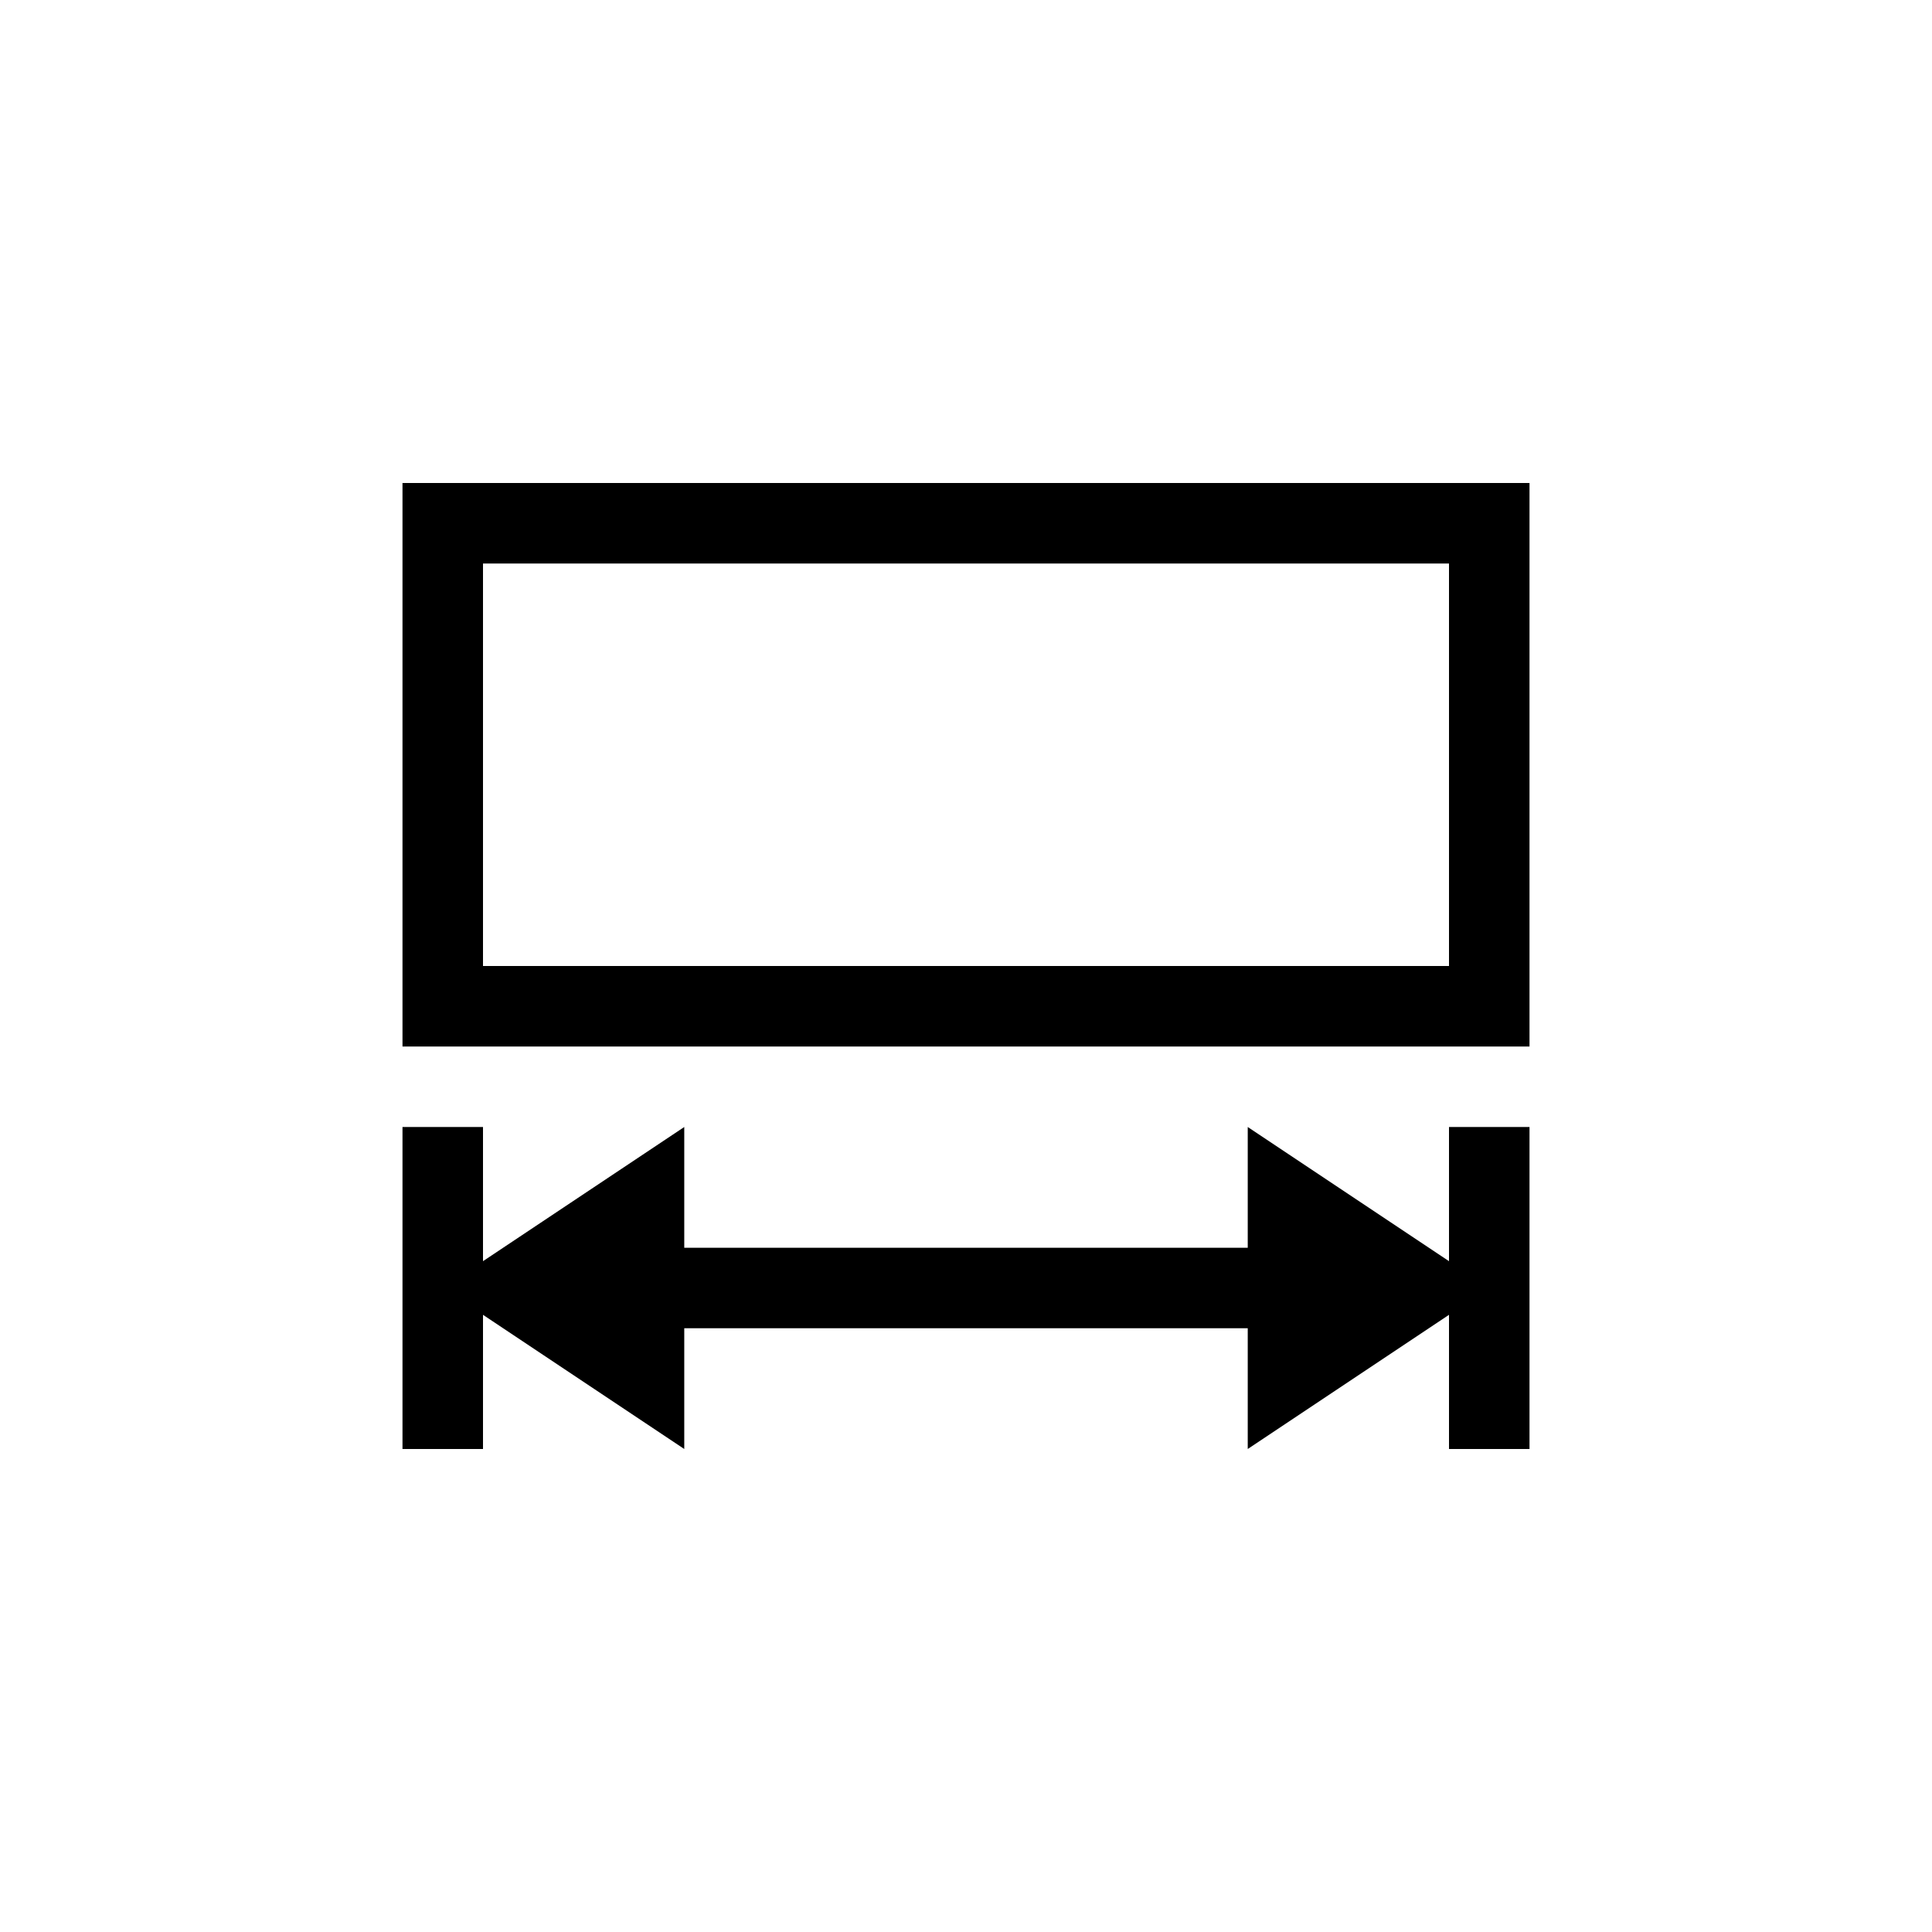
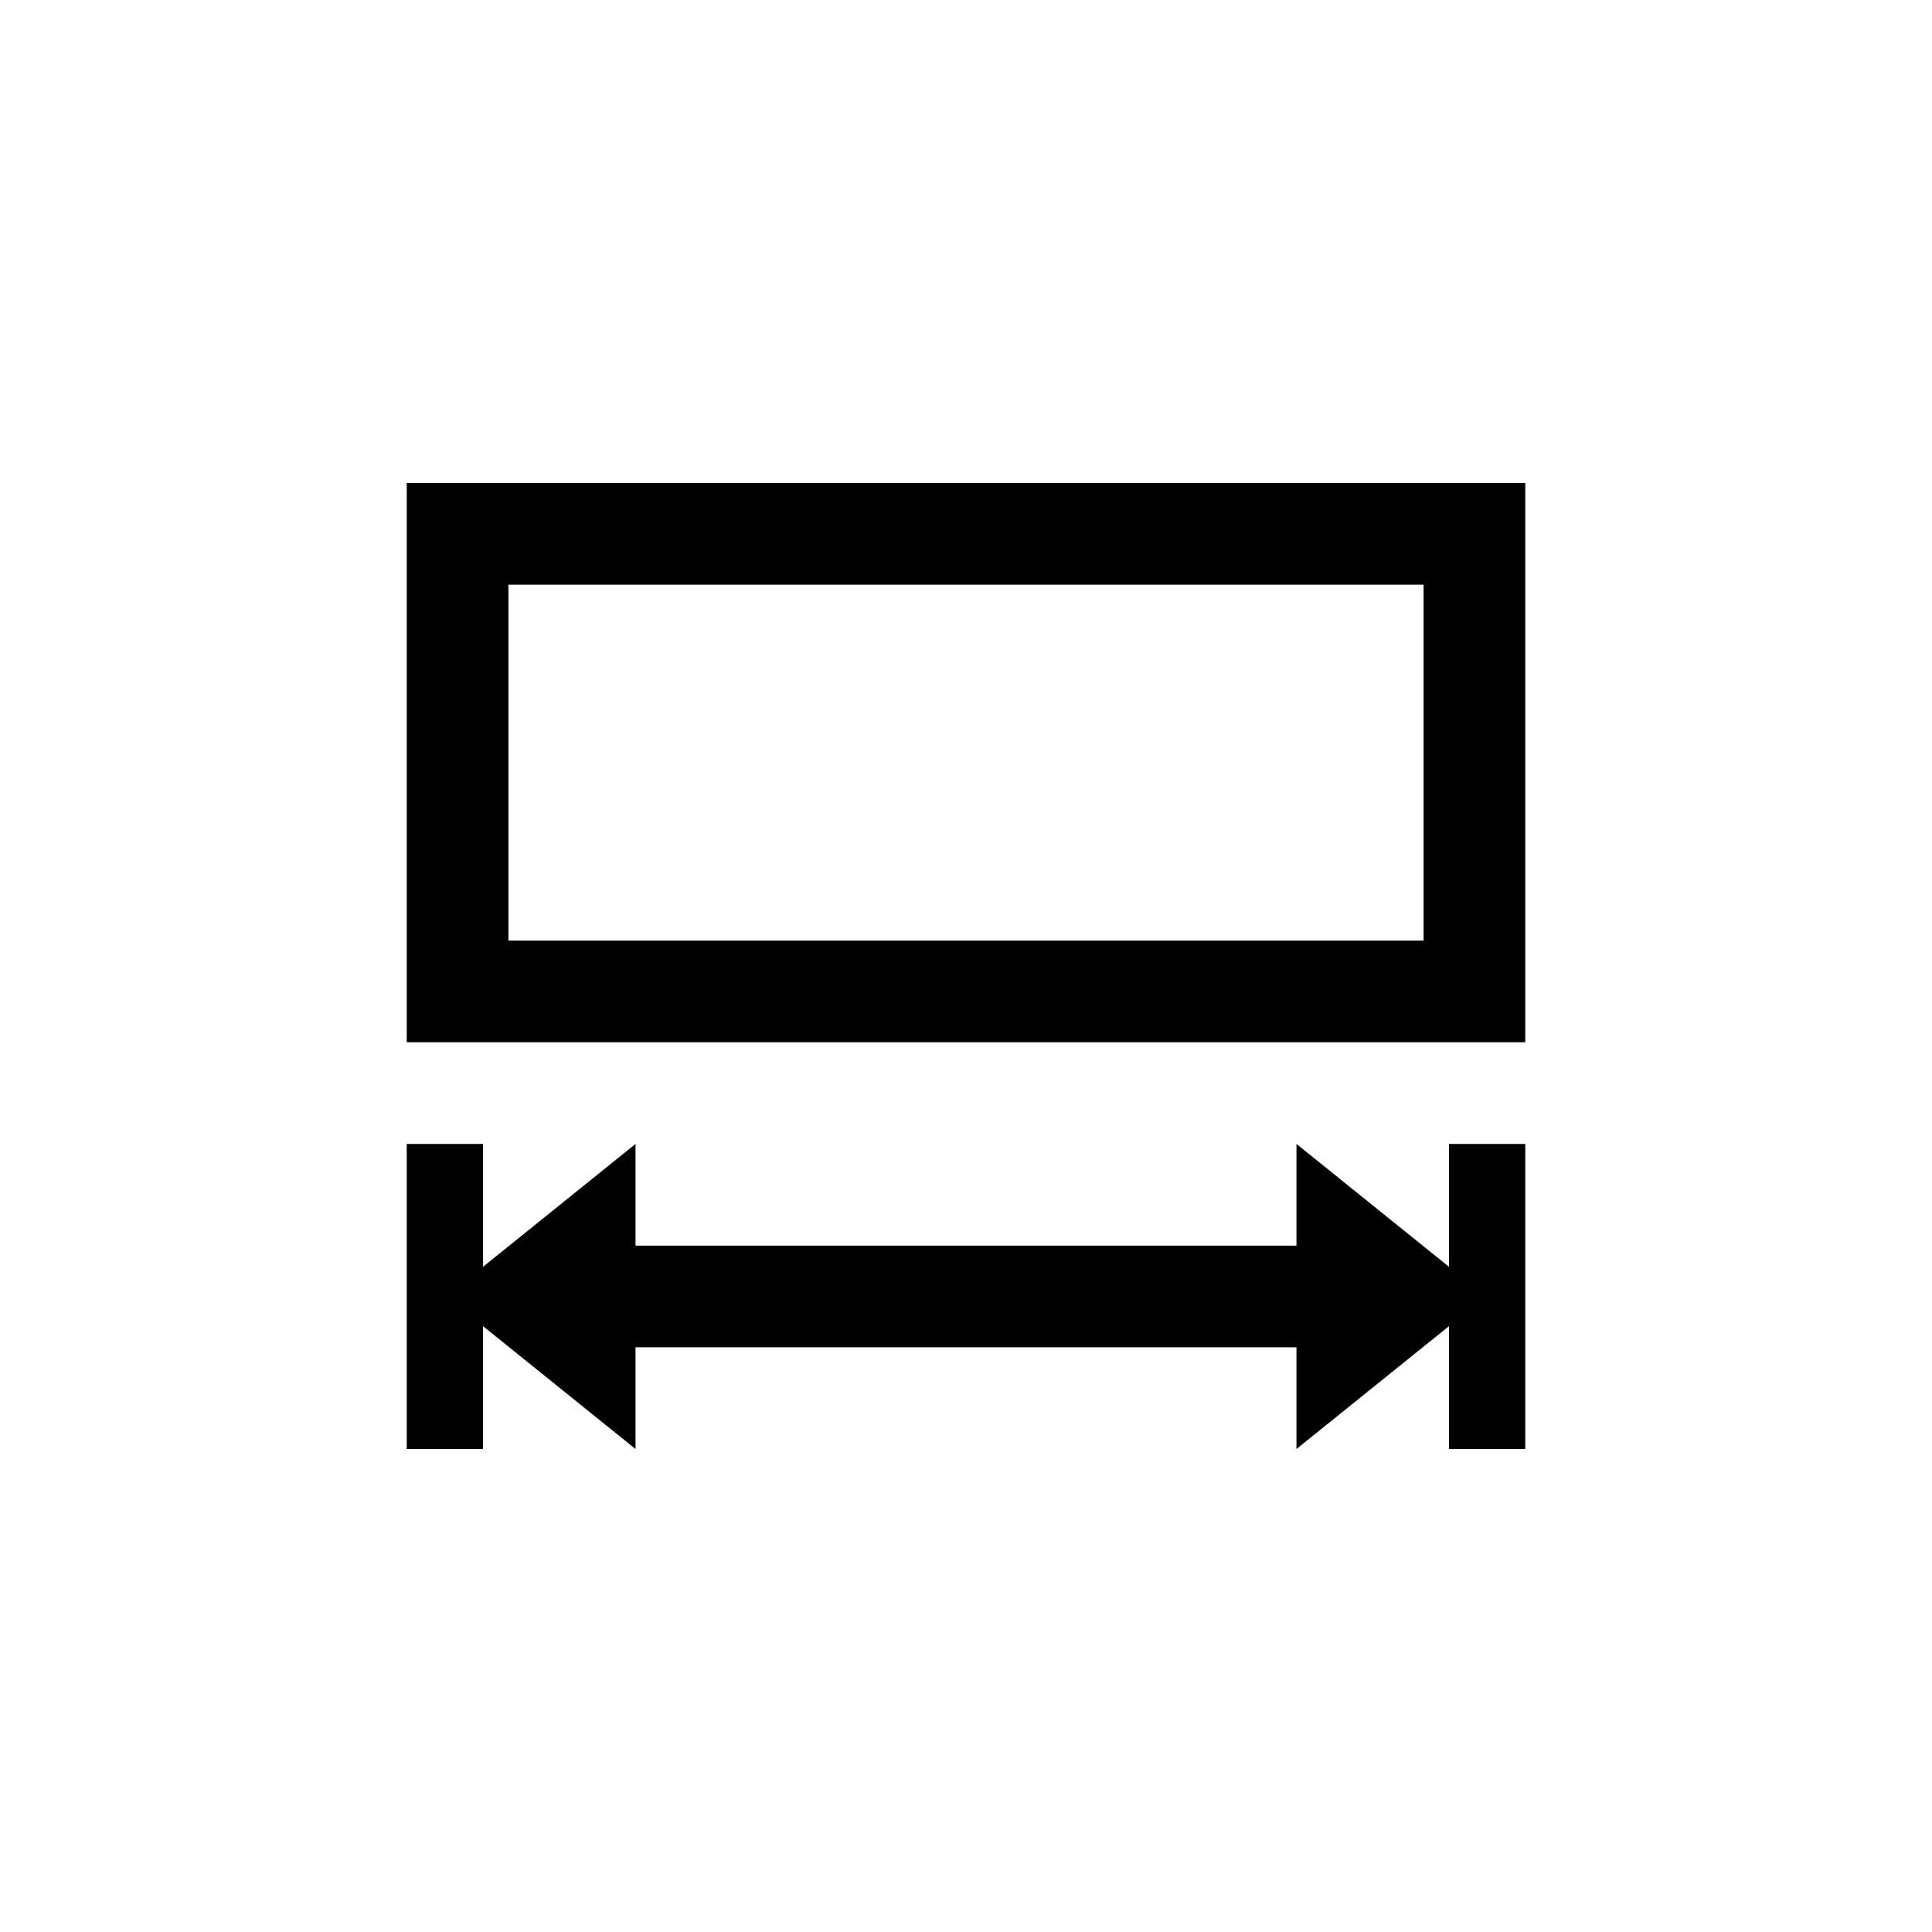
<svg xmlns="http://www.w3.org/2000/svg" version="1.1" baseProfile="full" width="76" height="76" viewBox="0 0 76.00 76.00" enable-background="new 0 0 76.00 76.00" xml:space="preserve">
-   <path fill="#000000" fill-opacity="1" stroke-width="0.2" stroke-linejoin="round" d="M 26.917,44.333L 26.917,49.083L 49.083,49.083L 49.083,44.333L 57,49.611L 57,44.333L 60.167,44.333L 60.167,57L 57,57L 57,51.722L 49.083,57L 49.083,52.25L 26.917,52.25L 26.917,57L 19,51.722L 19,57L 15.833,57L 15.833,44.333L 19,44.333L 19,49.611L 26.917,44.333 Z M 15.833,41.167L 15.833,19L 60.167,19L 60.167,41.167L 15.833,41.167 Z M 19,22.167L 19,38L 57,38L 57,22.167L 19,22.167 Z " />
+   <path fill="#000000" fill-opacity="1" stroke-width="0.2" stroke-linejoin="round" d="M 57,57L 57,52.167L 51,57L 51,53L 25,53L 25,57L 19,52.167L 19,57L 16,57L 16,45L 19,45L 19,49.833L 25,45L 25,49L 51,49L 51,45L 57,49.833L 57,45L 60,45L 60,57L 57,57 Z M 16,41L 16,19L 60,19L 60,41L 16,41 Z M 20,23L 20,37L 56,37L 56,23L 20,23 Z " />
</svg>
